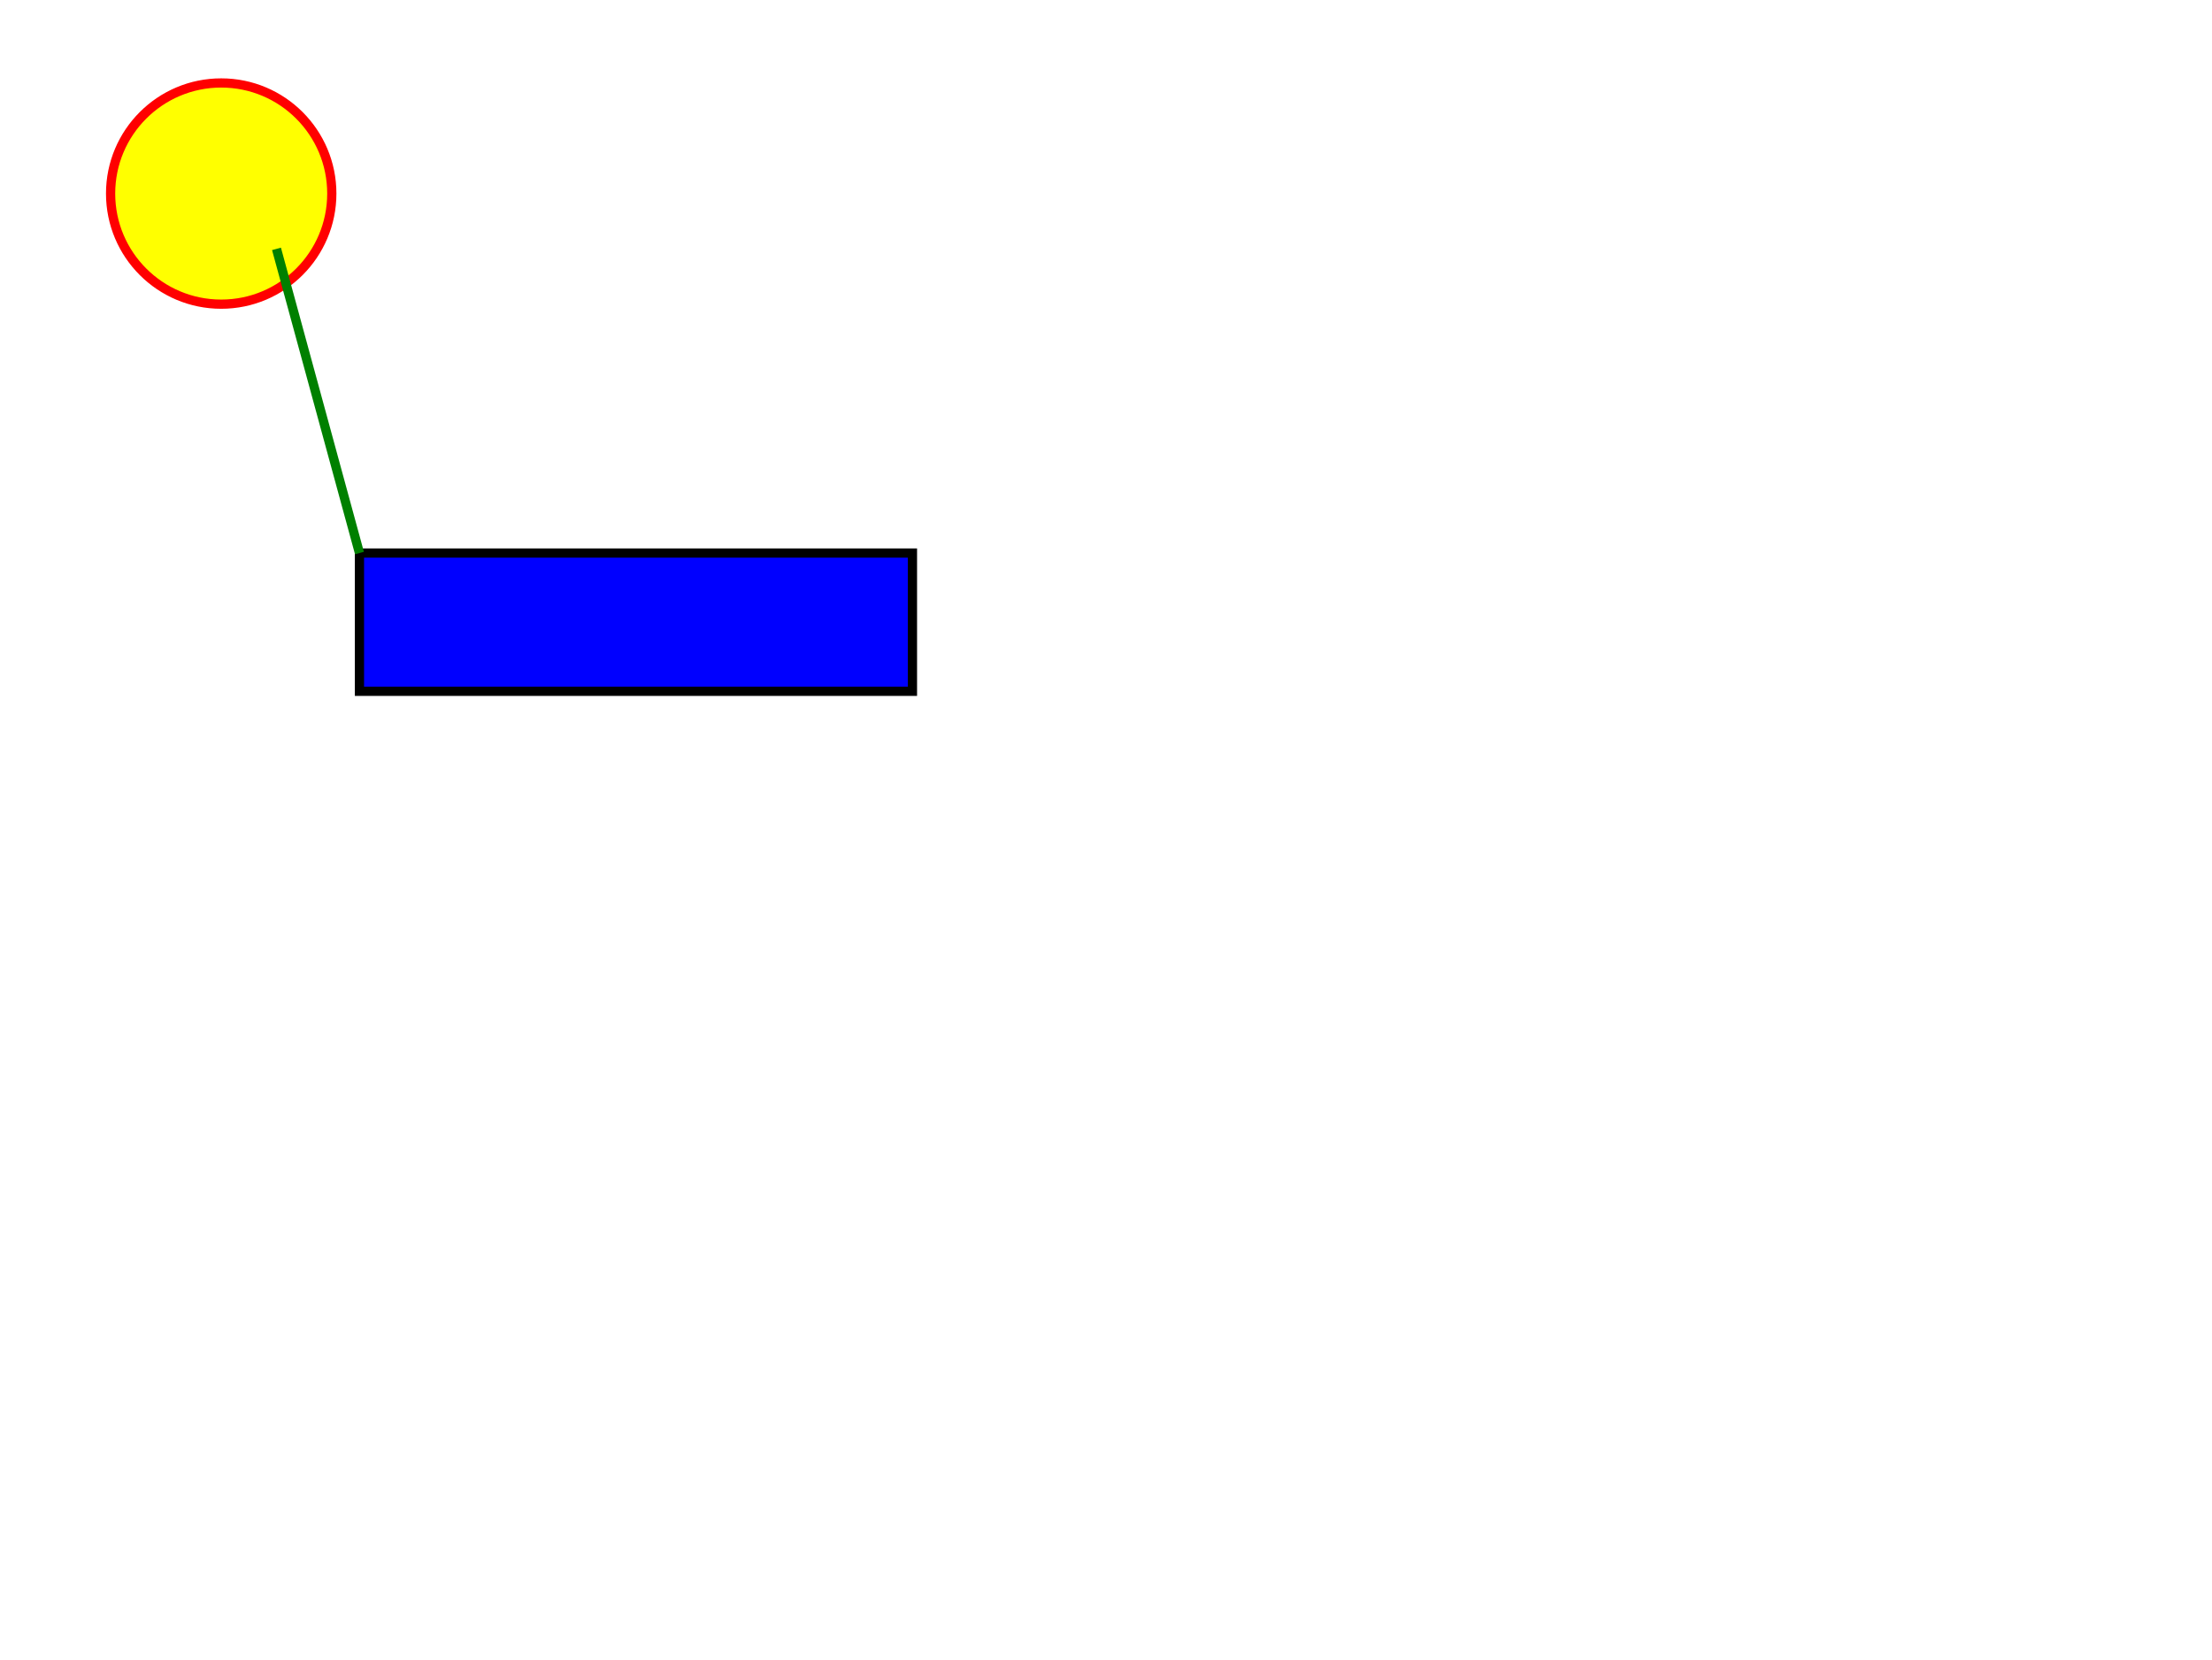
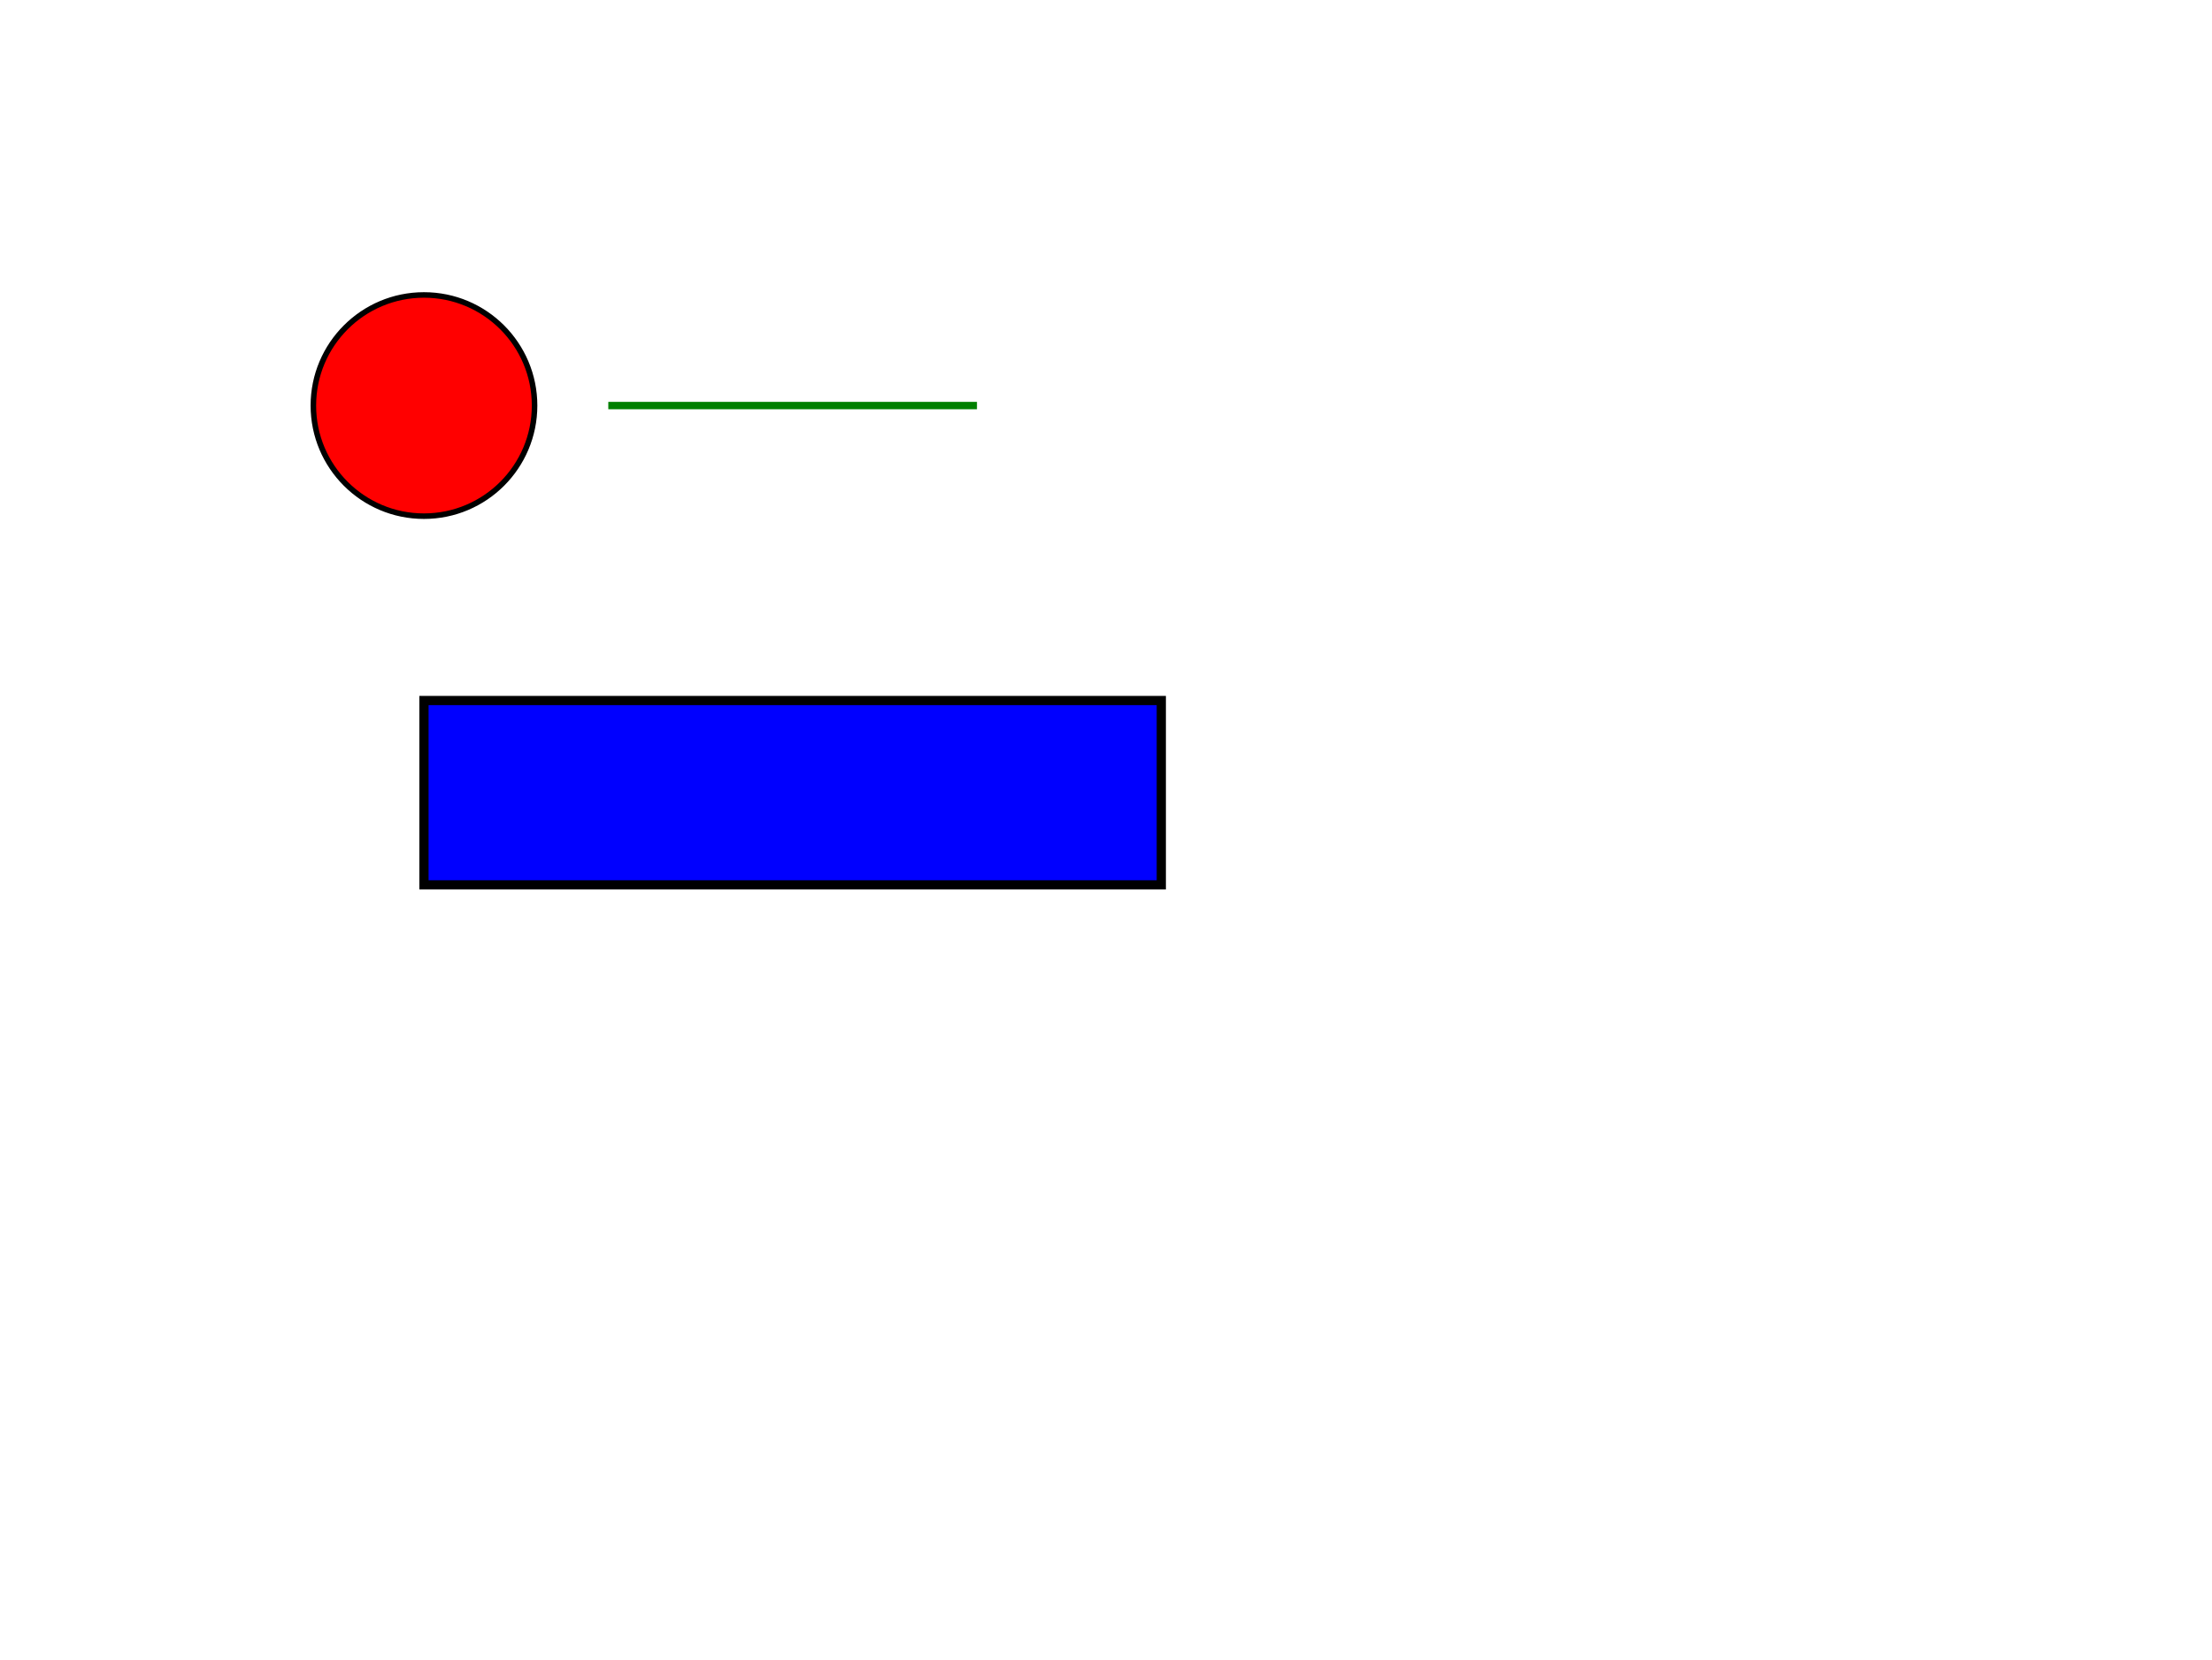
<svg xmlns="http://www.w3.org/2000/svg" height="900" width="1200">
-   <rect x="195" y="300" width="300" height="75" stroke="black" stroke-width="5" fill="blue" />
-   <circle cx="120" cy="105" r="60" stroke="red" stroke-width="5" fill="yellow" />
-   <line x1="150" y1="135" x2="195" y2="300" stroke="green" stroke-width="5" fill="none" />
+   <rect x="230" y="380" width="400" height="100" stroke="black" stroke-width="5" fill="blue" />
+   <line x1="330" y1="220" x2="530" y2="220" stroke="green" stroke-width="4" fill="none" />
+   <circle cx="230" cy="220" r="60" stroke="black" stroke-width="3" fill="red" />
</svg>
